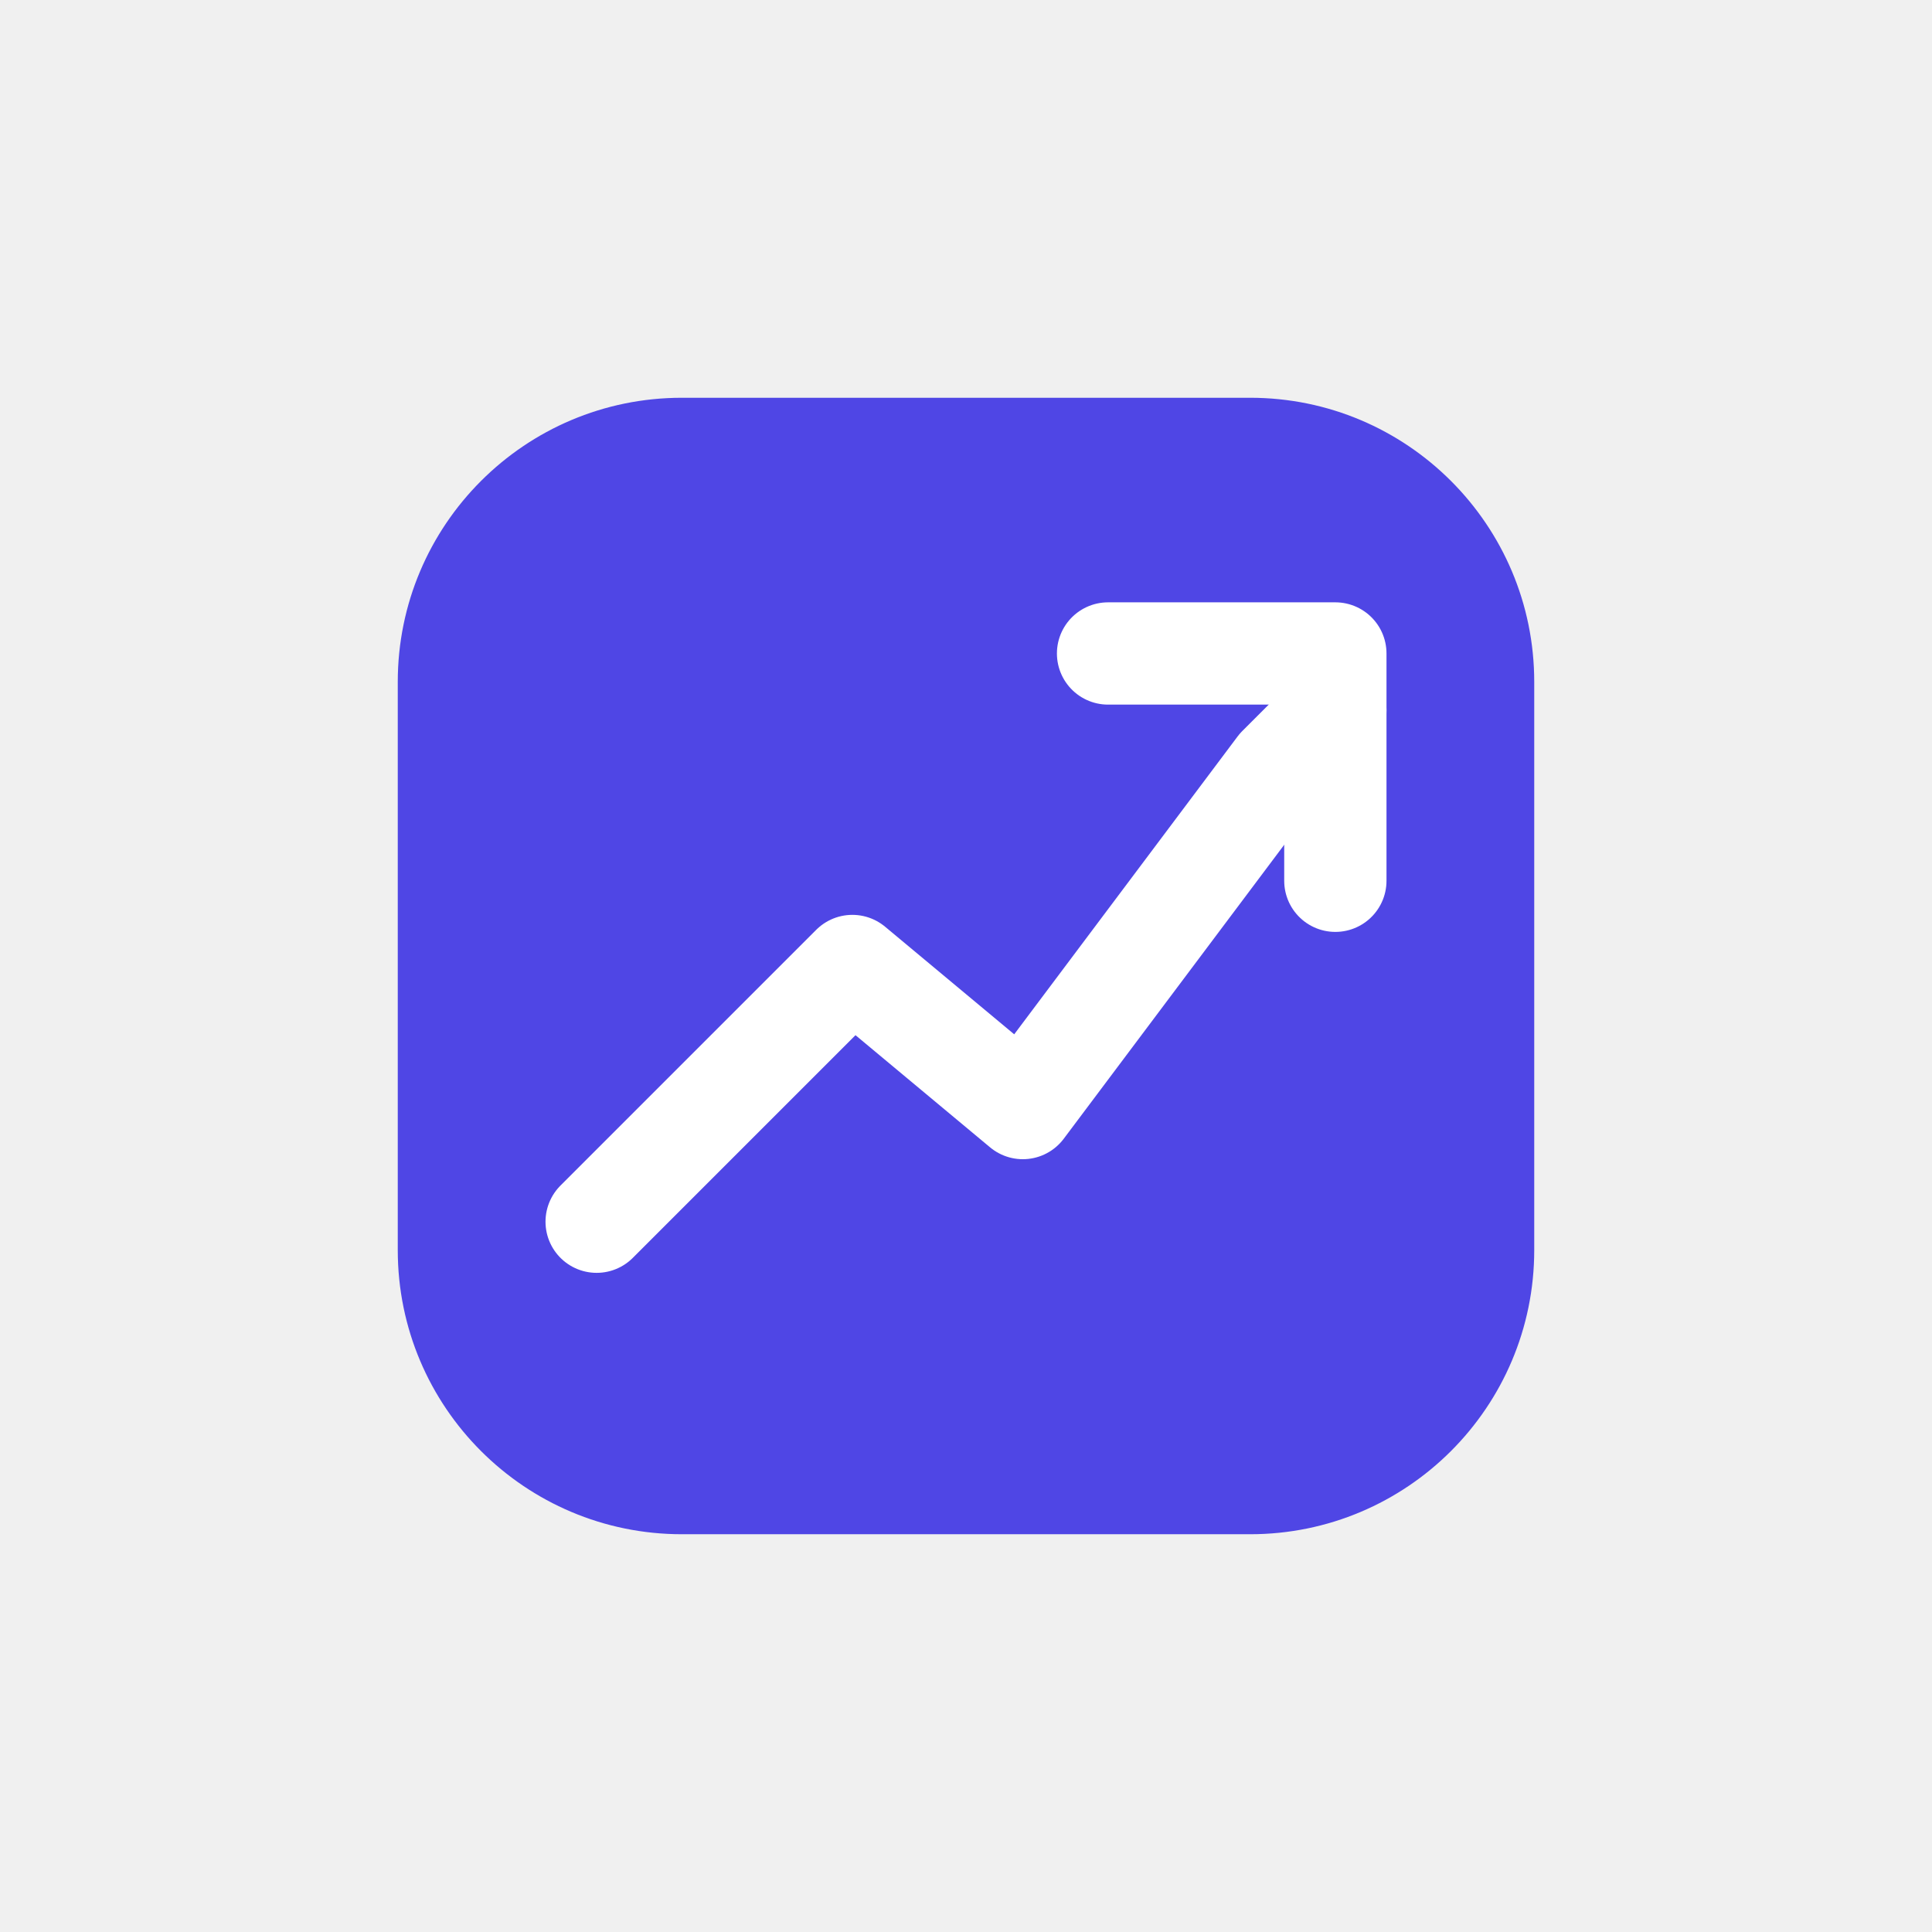
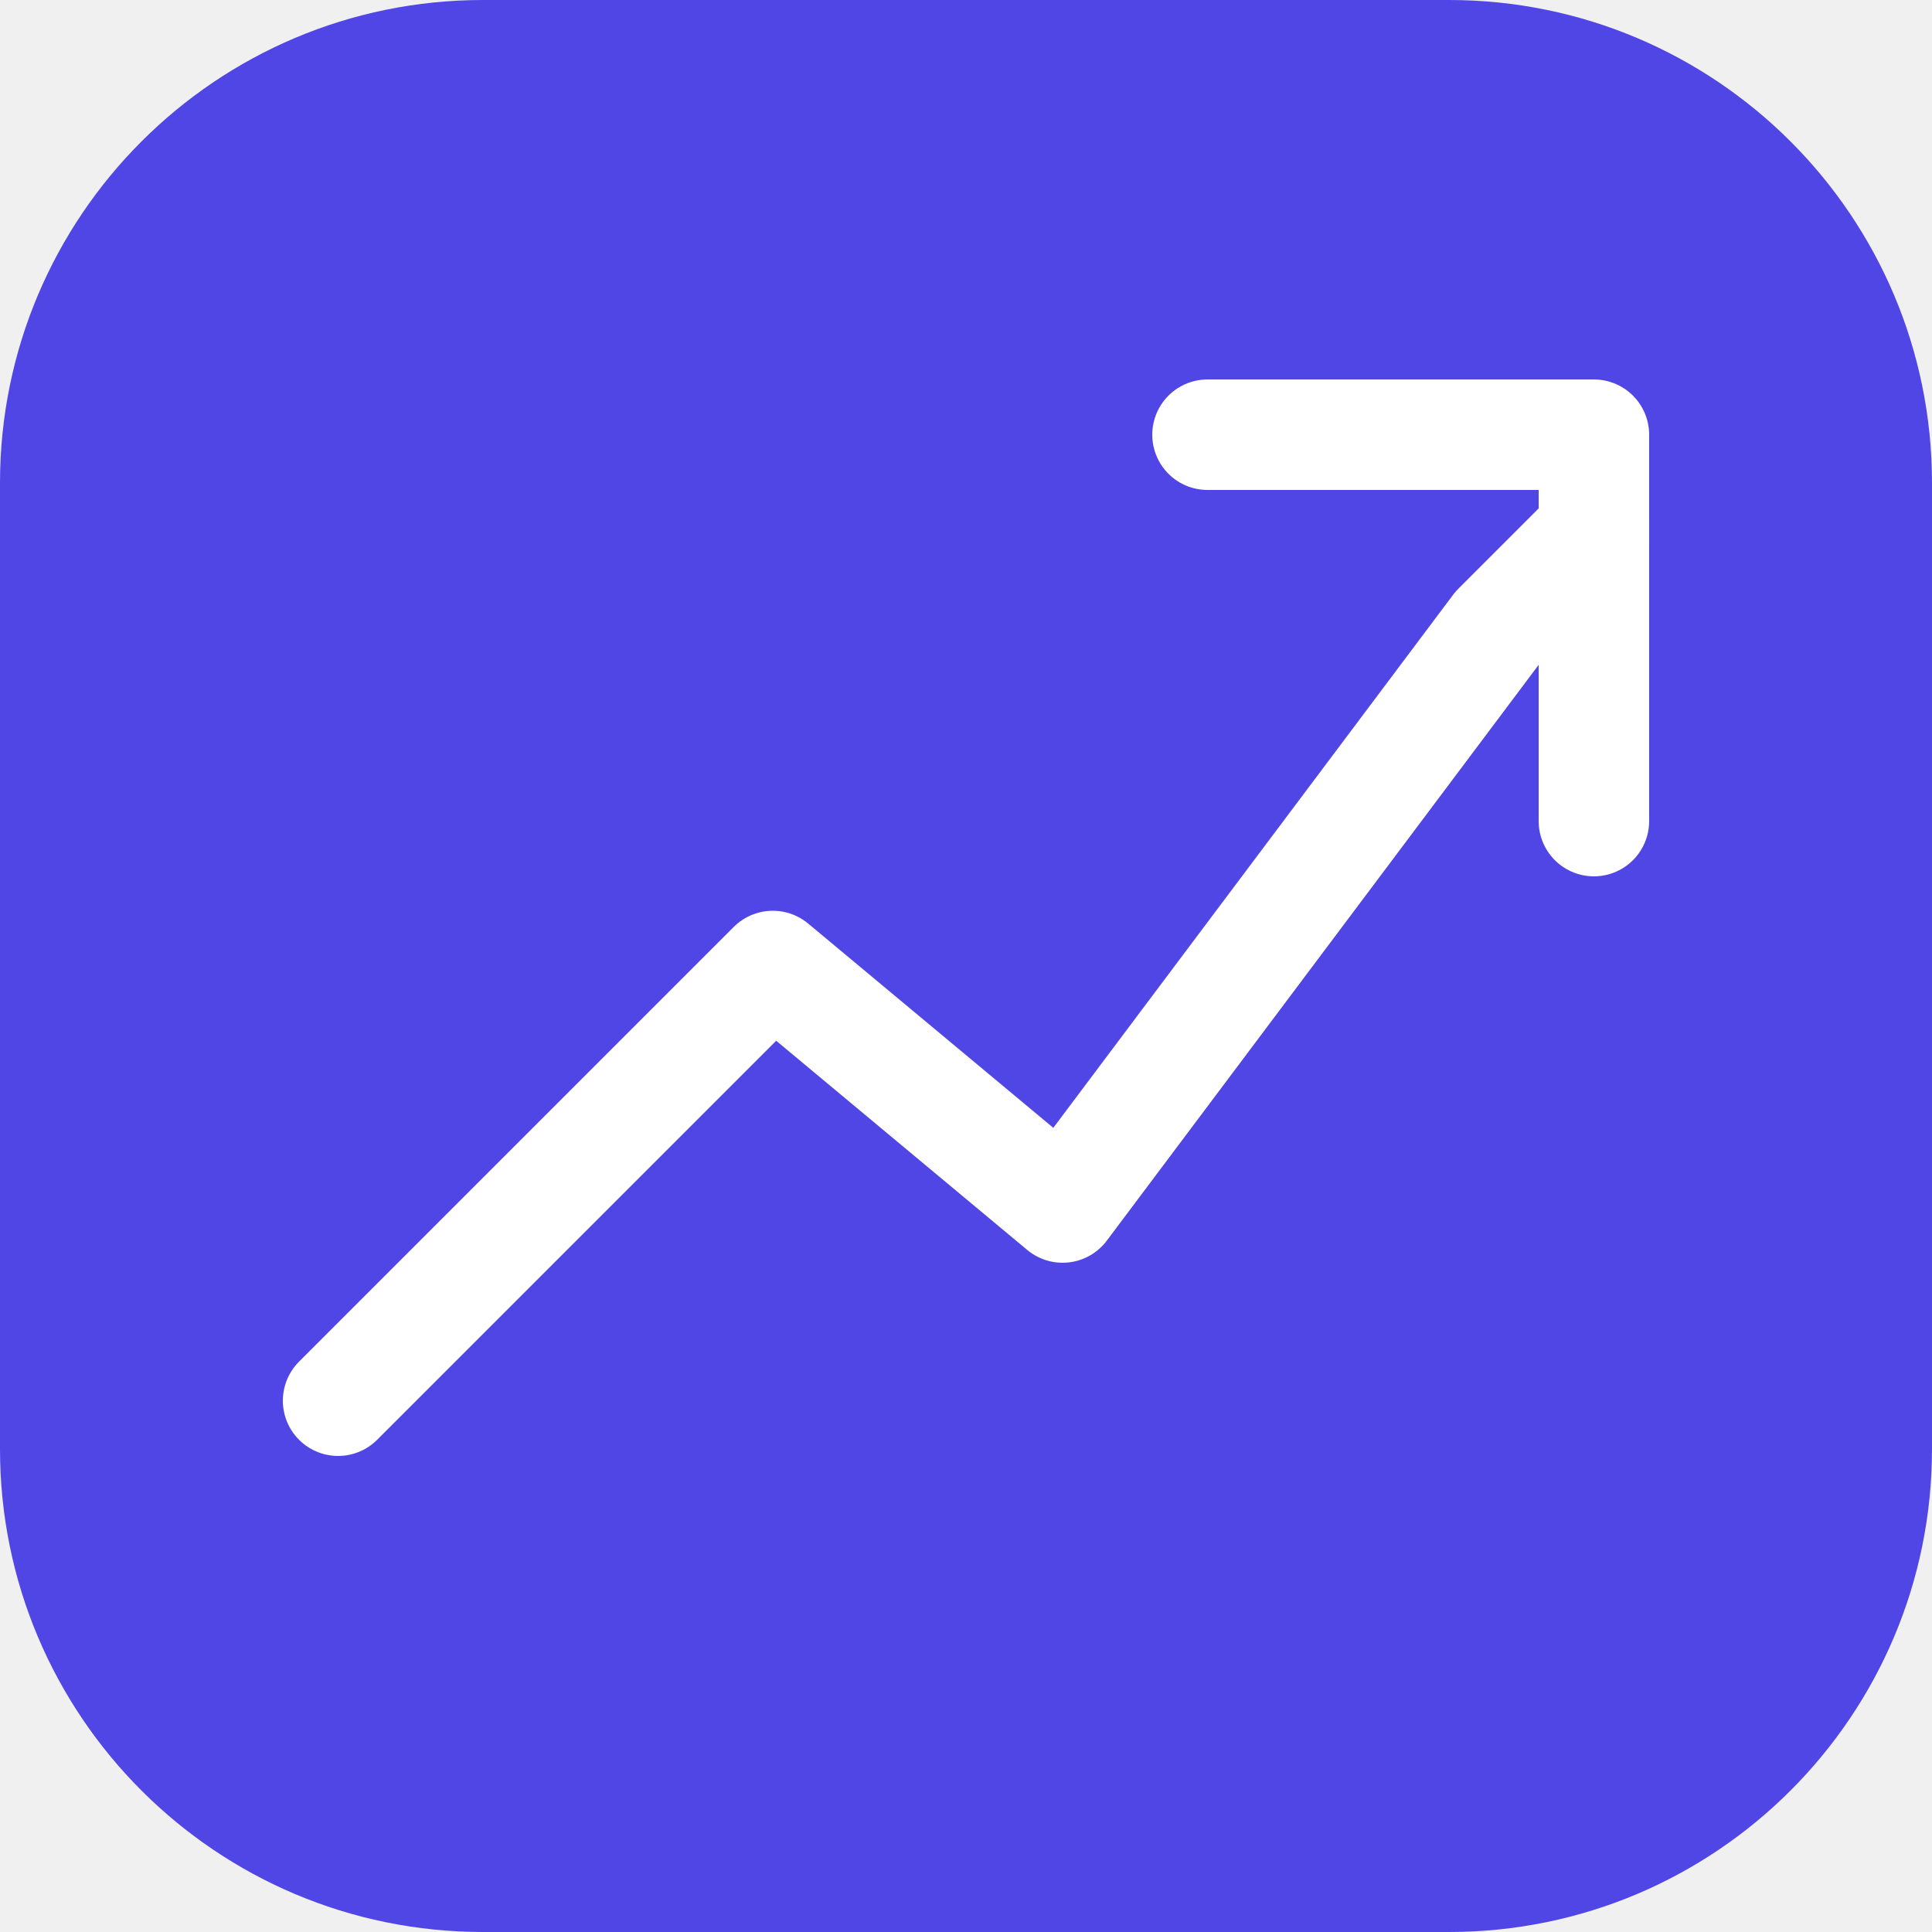
- <svg xmlns="http://www.w3.org/2000/svg" width="100%" viewBox="0 0 680 680" role="img" style="max-width: 680px; display: block; margin-inline: auto;">
-   <rect x="140" y="140" width="400" height="400" rx="100" fill="#4f46e5" />
-   <polyline points="210,430 300,340 360,390 450,270 470,250" fill="none" stroke="white" stroke-width="36" stroke-linecap="round" stroke-linejoin="round" />
-   <polyline points="390,230 470,230 470,310" fill="none" stroke="white" stroke-width="36" stroke-linecap="round" stroke-linejoin="round" />
+ <svg xmlns="http://www.w3.org/2000/svg" id="Layer_1" data-name="Layer 1" viewBox="0 0 629.5 629.5">
+   <defs>
+     <style>.cls-1{fill:#4f46e5;}.cls-2{fill:none;stroke:#fff;stroke-linecap:round;stroke-linejoin:round;stroke-width:36px;}</style>
+   </defs>
+   <rect class="cls-1" width="629.5" height="629.5" rx="157.375" />
+   <polyline class="cls-2" points="110.162 456.388 251.8 314.75 346.225 393.438 487.863 204.588 519.338 173.113" />
+   <polyline class="cls-2" points="393.438 141.638 519.338 141.638 519.338 267.537" />
</svg>
